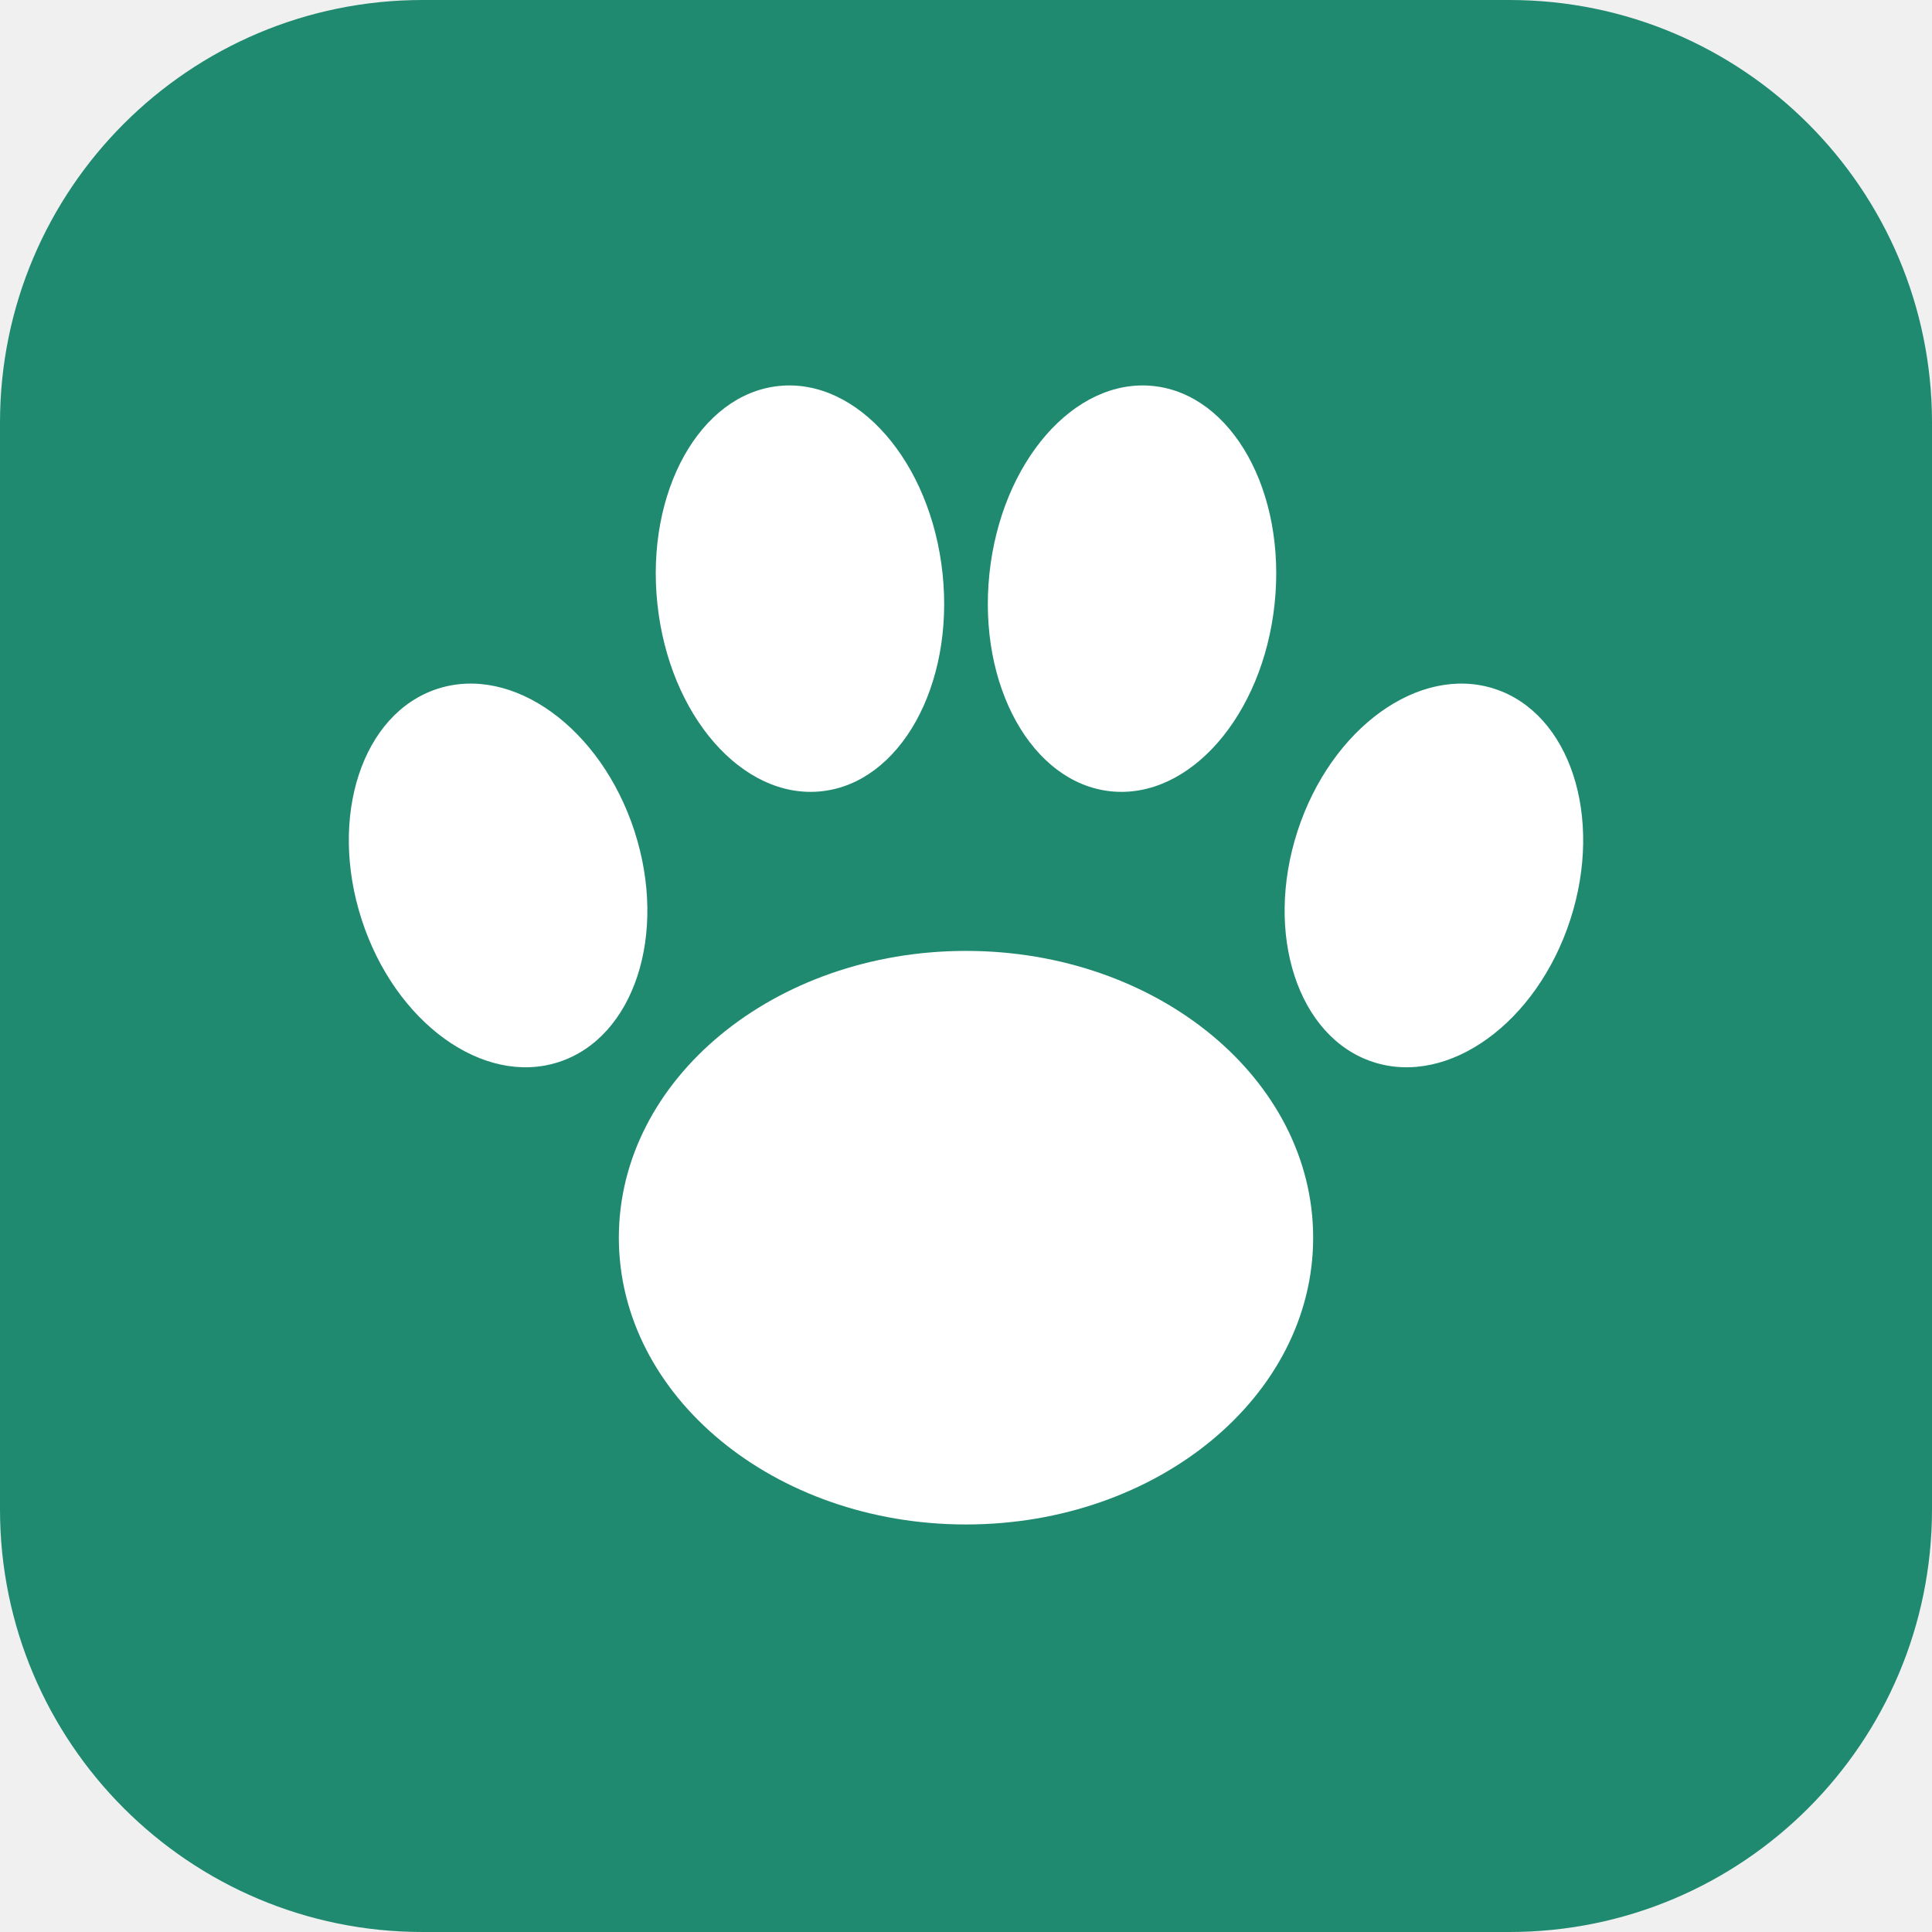
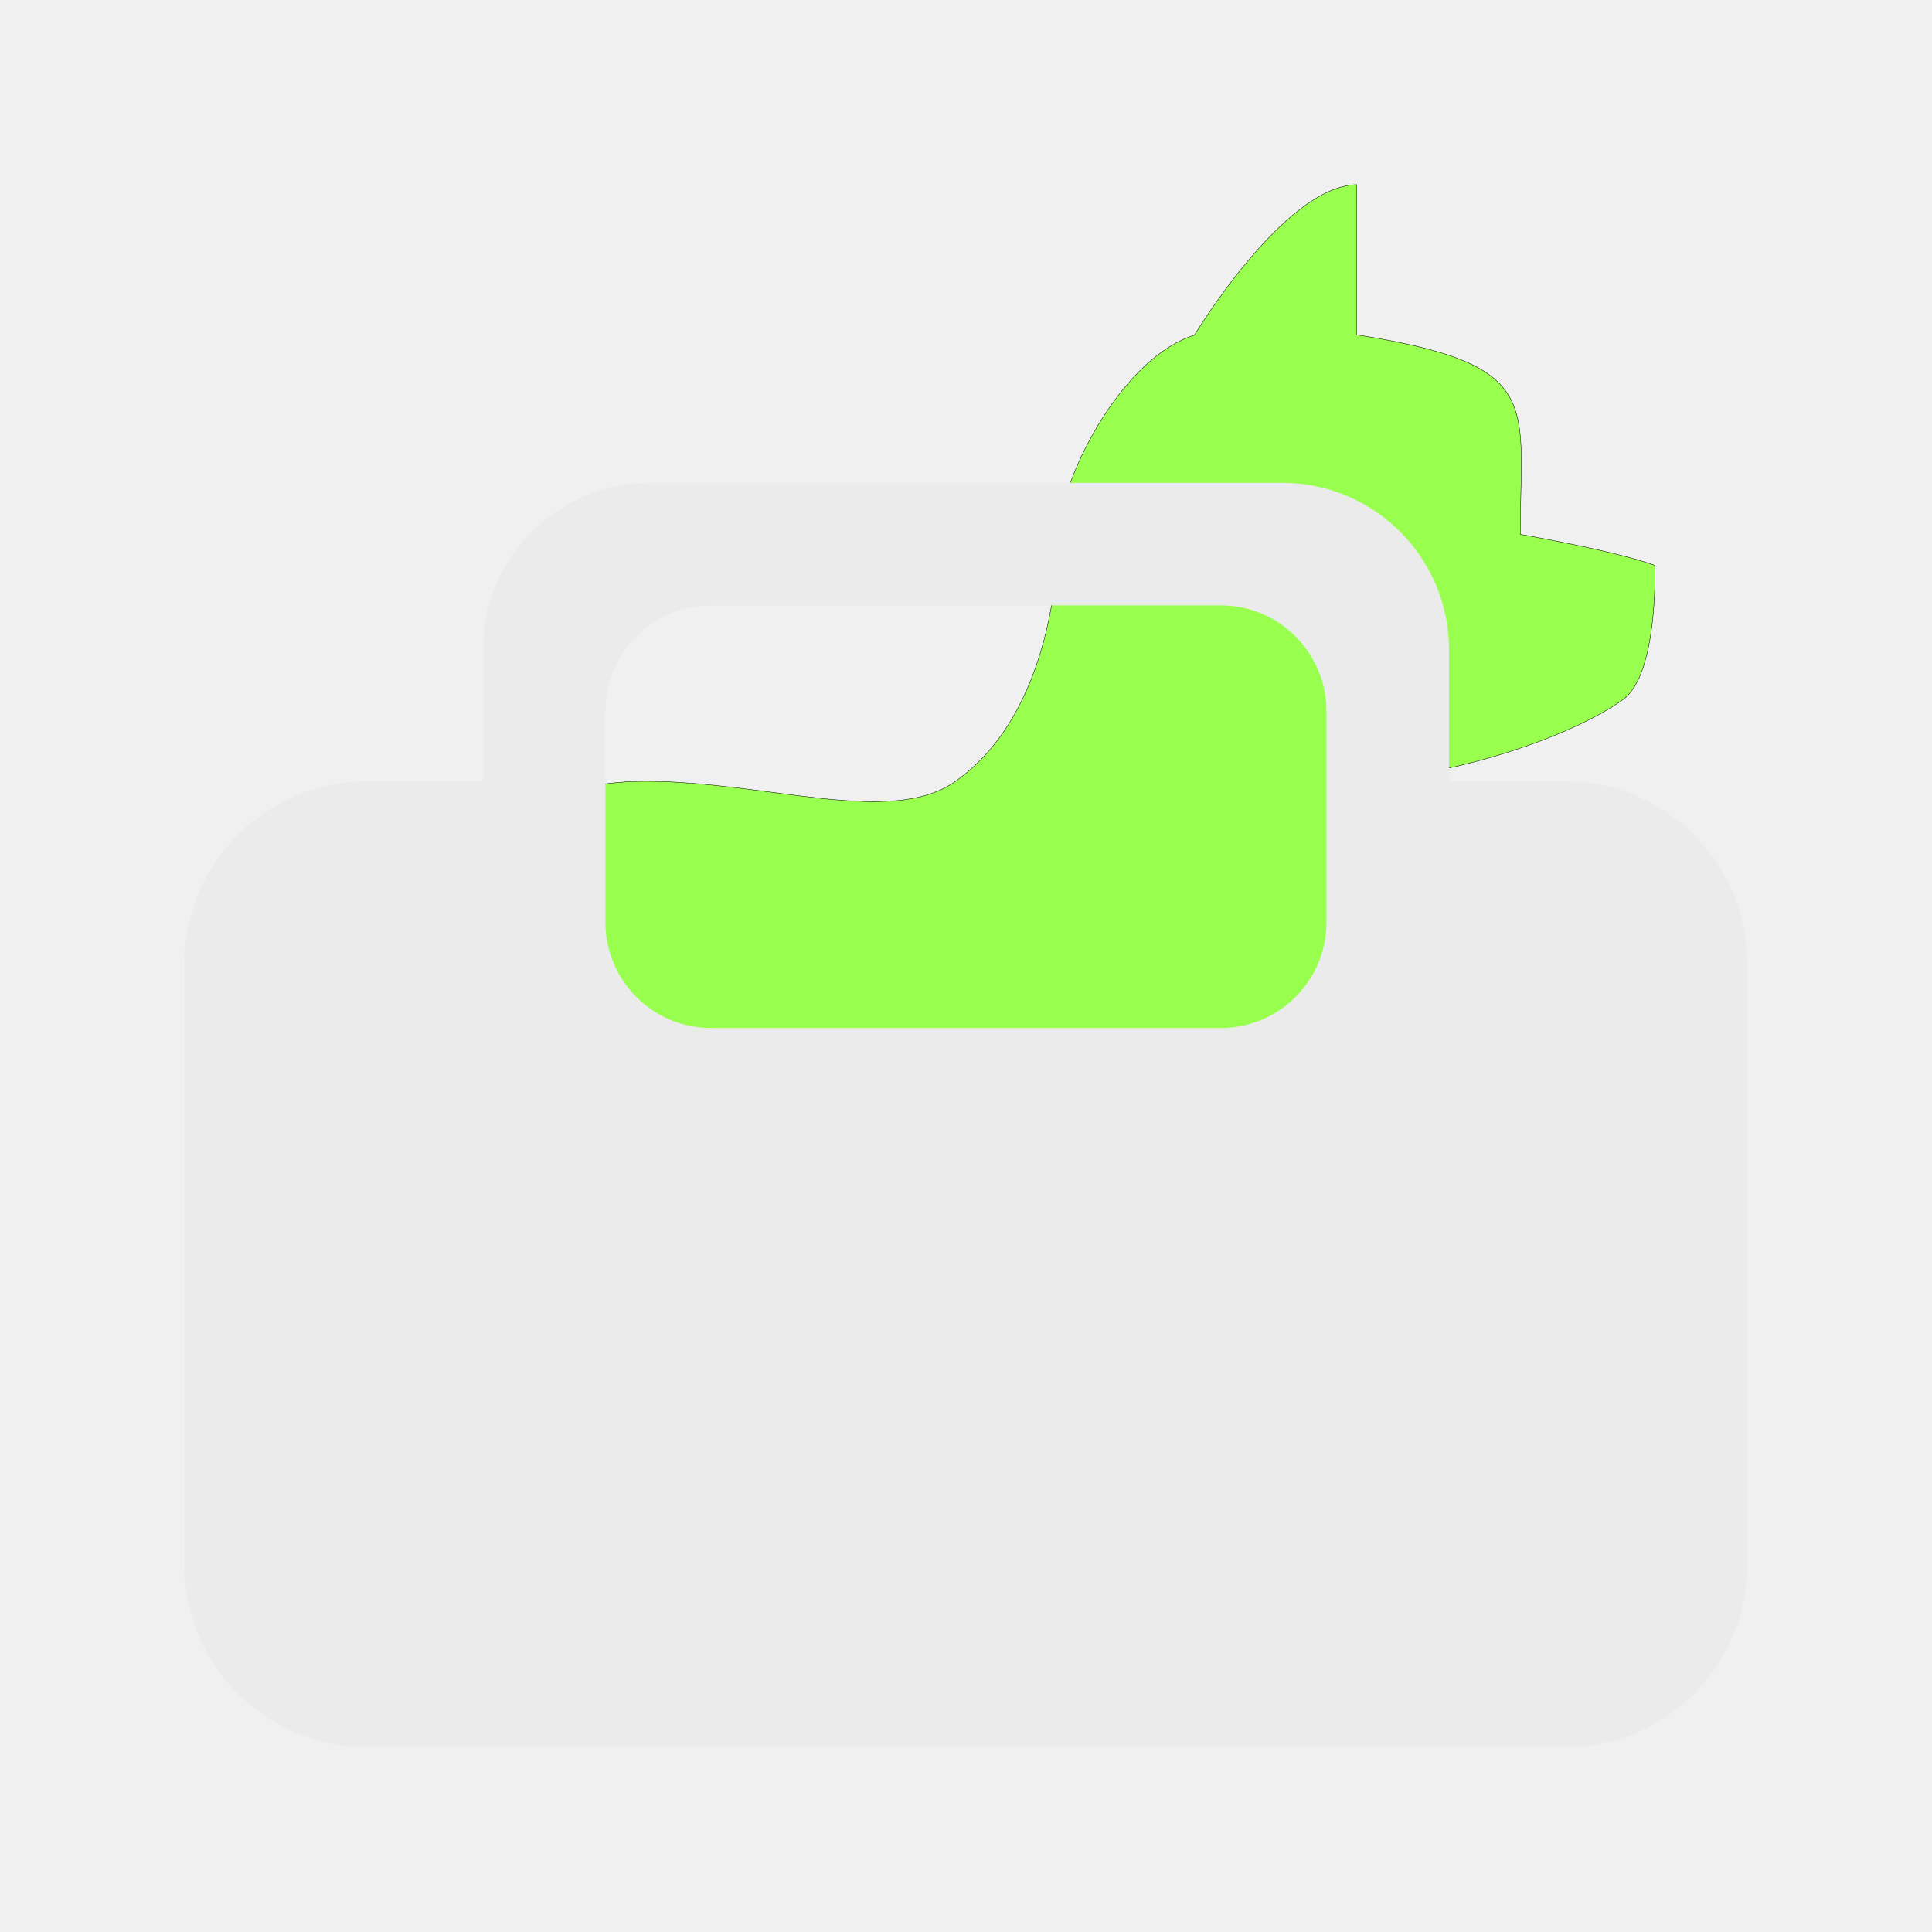
- <svg xmlns="http://www.w3.org/2000/svg" viewBox="0 0 128 128" width="128" height="128">
-   <rect width="128" height="128" rx="28" fill="#1f8a70" />
-   <g fill="#ffffff">
-     <ellipse cx="64" cy="82" rx="23" ry="19" />
-     <ellipse cx="33" cy="58" rx="9.5" ry="13" transform="rotate(-18 33 58)" />
-     <ellipse cx="53" cy="39" rx="9.5" ry="13.5" transform="rotate(-6 53 39)" />
-     <ellipse cx="75" cy="39" rx="9.5" ry="13.5" transform="rotate(6 75 39)" />
-     <ellipse cx="95" cy="58" rx="9.5" ry="13" transform="rotate(18 95 58)" />
+ <svg xmlns="http://www.w3.org/2000/svg" width="512" height="512" viewBox="0 0 4961 4961" version="1.1" xml:space="preserve" style="fill-rule:evenodd;clip-rule:evenodd;stroke-linecap:round;stroke-linejoin:round;stroke-miterlimit:1.5;">
+   <g transform="matrix(1,0,0,1,-237.0743,-0)">
+     <path d="M861.138,2954.464C861.138,2552.3 1371.901,2006.166 1892.129,2006.166C2208.352,2006.166 2524.81,2123.779 2690.778,2006.166C2940.052,1829.519 2954.464,1446.32 2954.464,1366.297C2969.339,1205.285 3125.71,915.836 3304.148,860.585C3304.148,860.585 3534.811,477.413 3720.815,474.149L3720.472,859.743C4204.858,936.095 4140.834,1034.394 4140.834,1372.142C4140.834,1372.142 4384.248,1414.161 4486.481,1451.831C4486.481,1451.831 4496.027,1730.224 4404.88,1796.213C4277.269,1888.602 3982.412,1991.291 3720.815,2006.166L4486.481,2954.464C4486.481,3402.174 4205.198,4012.333 3720.472,4012.333L1889.764,4012.333C1375.424,4012.333 861.138,3516.616 861.138,2954.464Z" style="fill:rgb(153,255,79);stroke:black;stroke-width:1px;" />
  </g>
+   <path d="M3720.815,2006.166L4018.853,2006.166C4276.944,2006.166 4486.481,2215.704 4486.481,2473.795L4486.481,4018.853C4486.481,4276.944 4276.944,4486.481 4018.853,4486.481L941.777,4486.481C683.686,4486.481 474.149,4276.944 474.149,4018.853L474.149,2473.795C474.149,2215.704 683.686,2006.166 941.777,2006.166L1239.815,2006.166L1239.815,1668.477C1239.815,1431.892 1431.892,1239.815 1668.477,1239.815L3292.153,1239.815C3528.738,1239.815 3720.815,1431.892 3720.815,1668.477L3720.815,2006.166ZM1554.586,2368.416C1554.586,2518.138 1676.141,2639.693 1825.862,2639.693L3134.768,2639.693C3284.489,2639.693 3406.044,2518.138 3406.044,2368.416L3406.044,1825.863C3406.044,1676.141 3284.489,1554.586 3134.768,1554.586L1825.862,1554.586C1676.141,1554.586 1554.586,1676.141 1554.586,1825.863L1554.586,2368.416Z" style="fill:rgb(235,235,235);" />
</svg>
